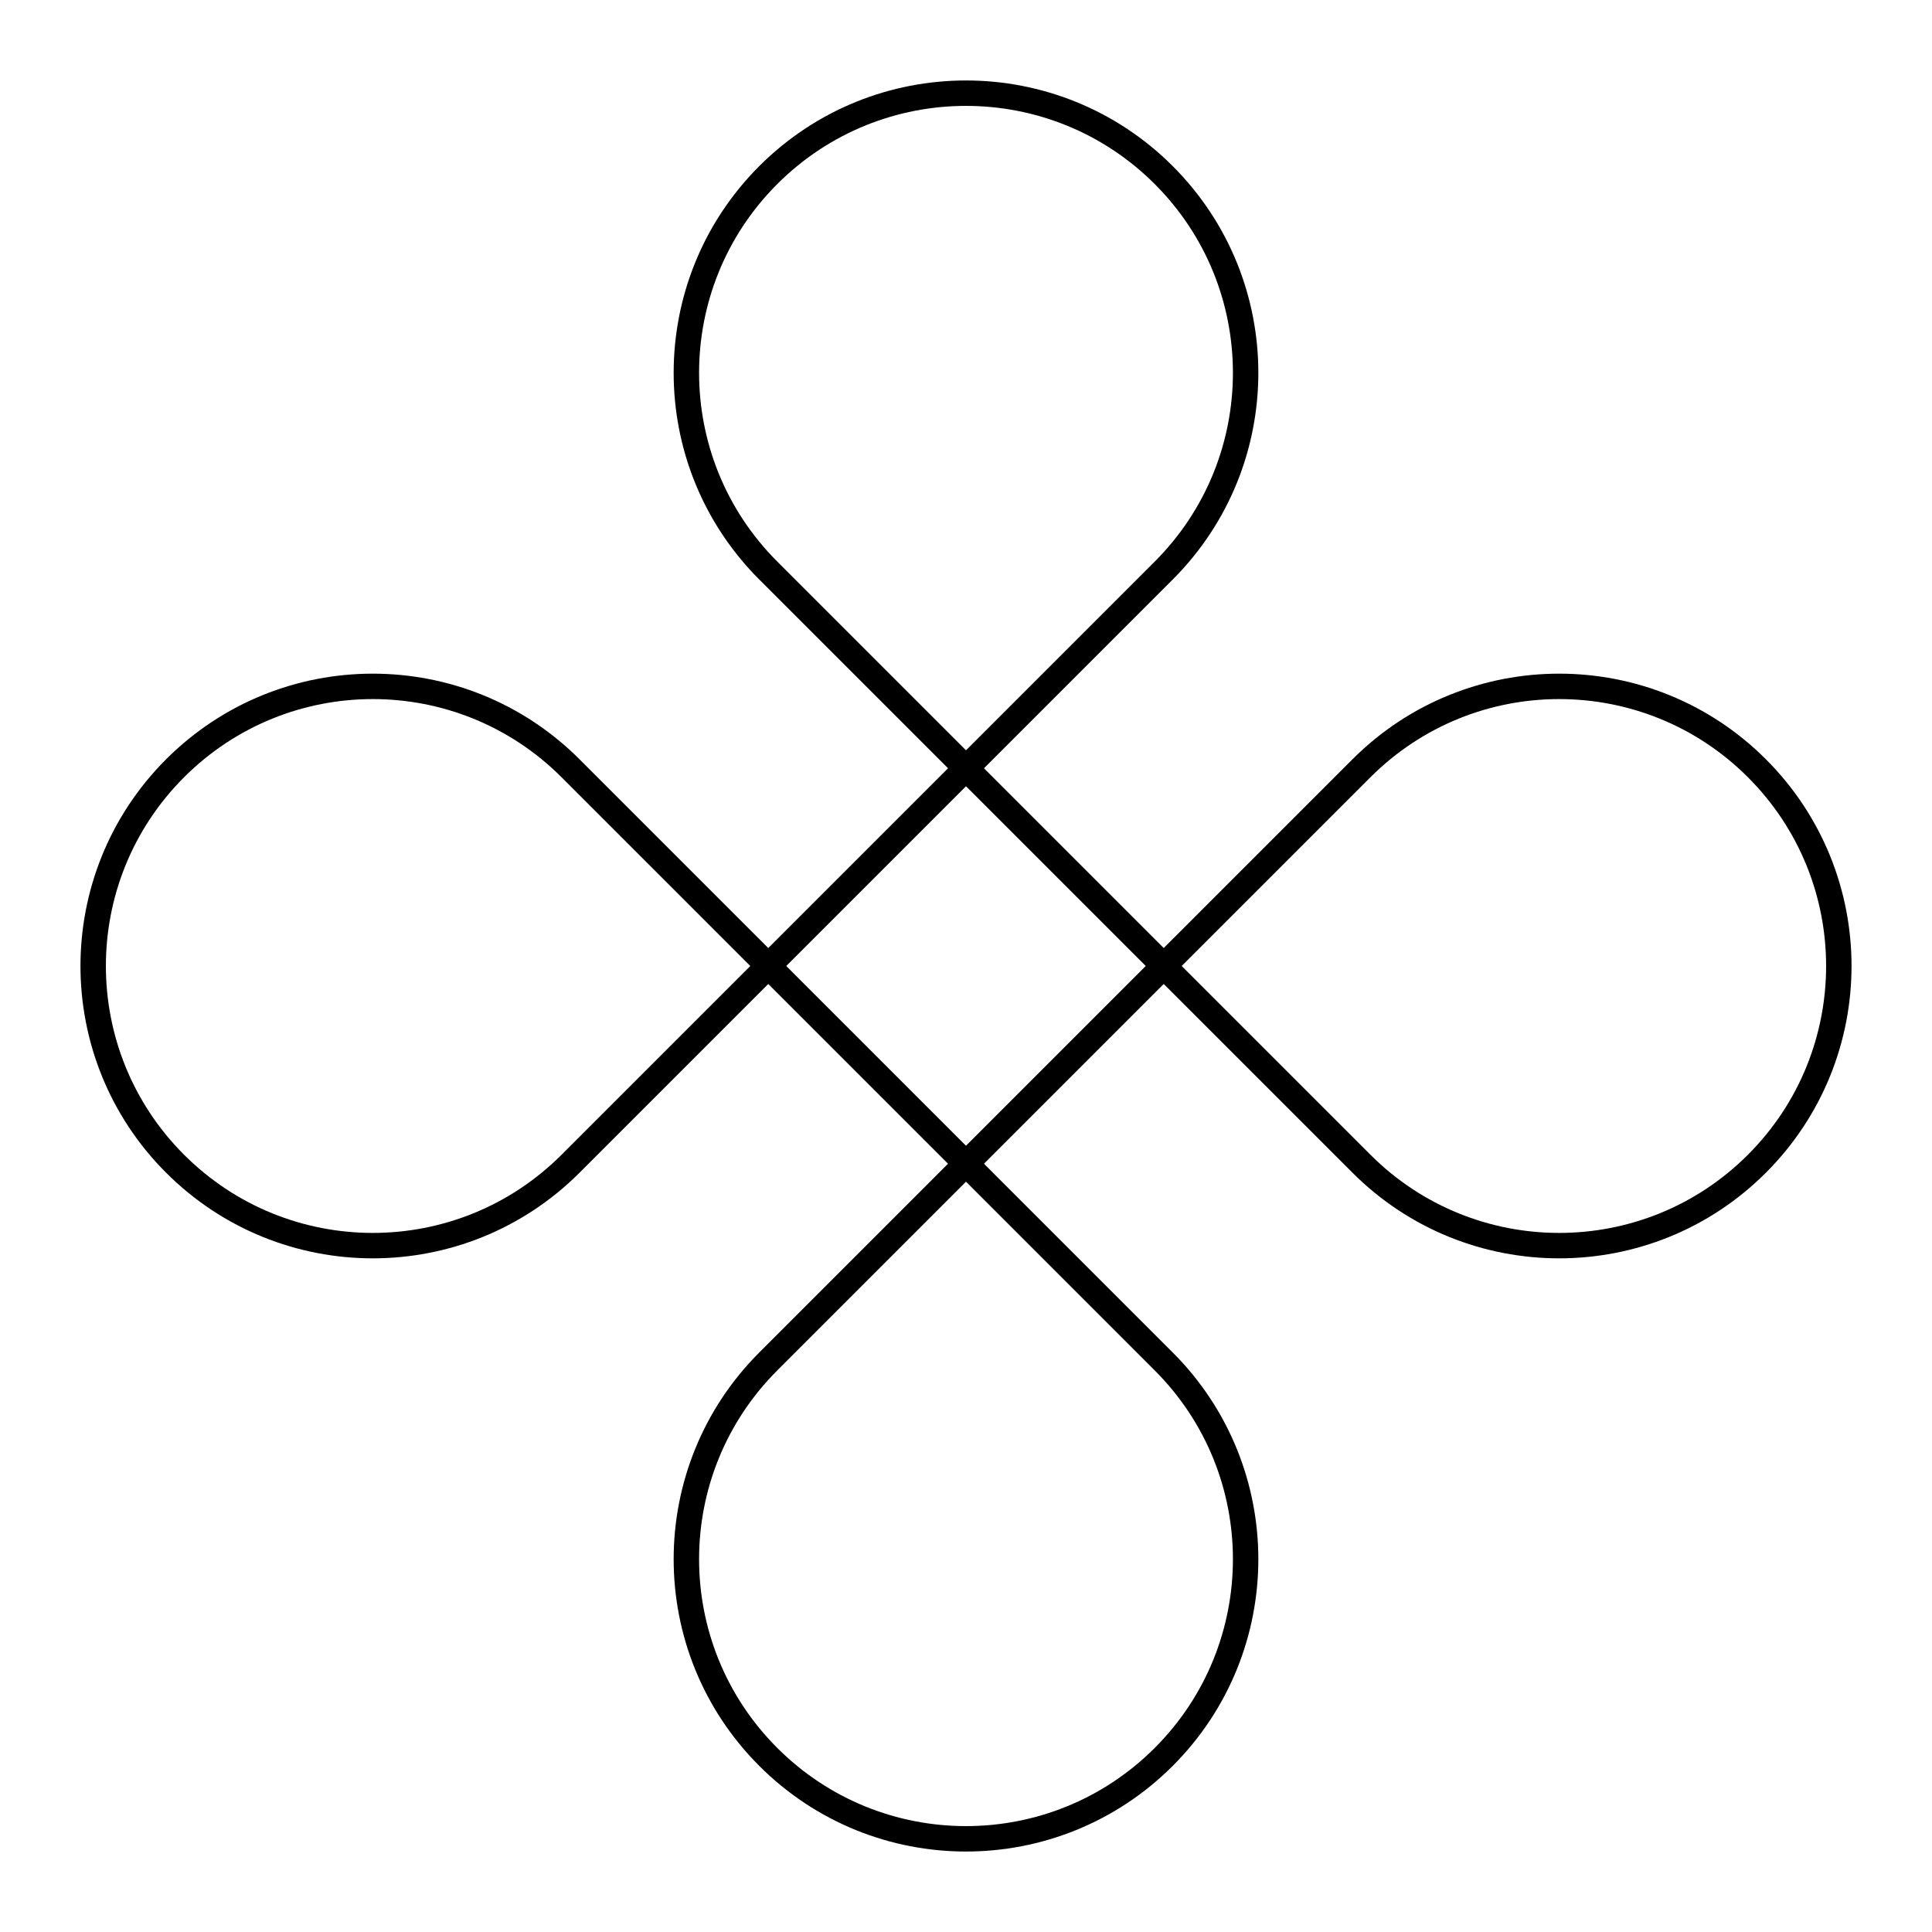
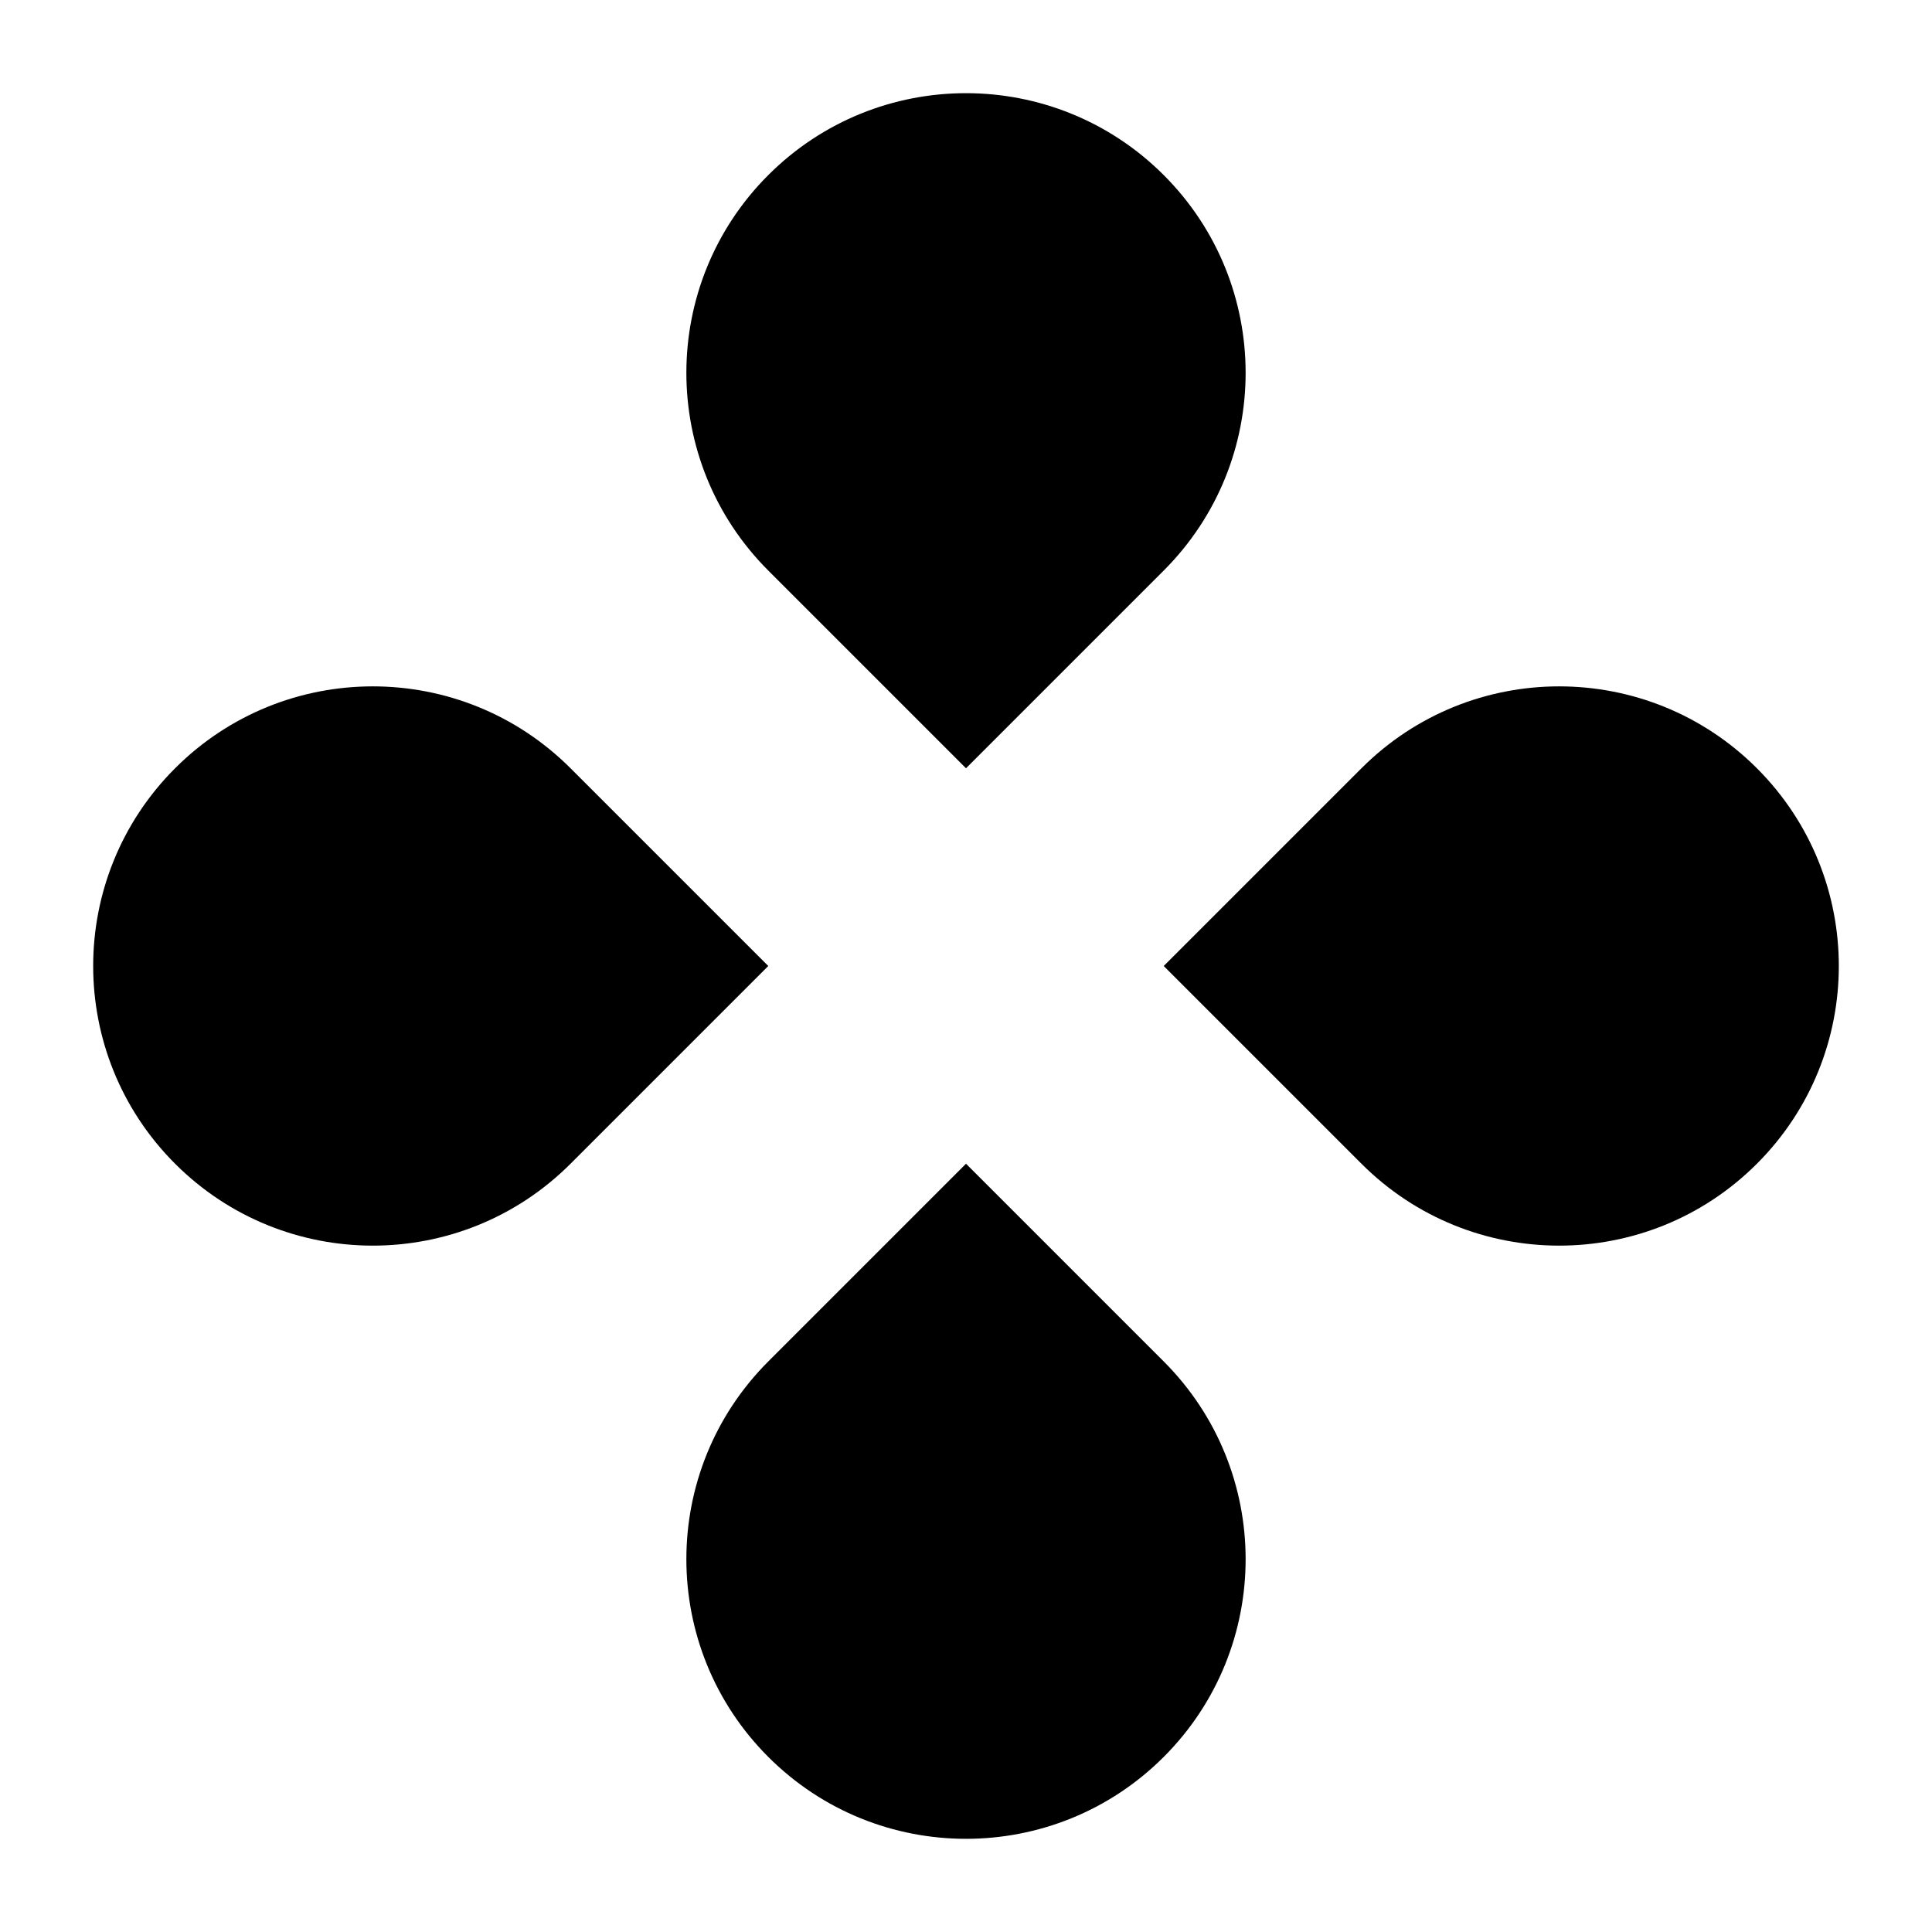
<svg xmlns="http://www.w3.org/2000/svg" viewBox="0 0 76 76">
  <defs>
-     <style>
-         #loopedHook1e {
-           stroke: currentColor;
-           stroke-width: 1px;
-           fill: none;
-         }</style>
-     <path id="loopedHook1e" d="         M 32.5 32.5         L 43.5 32.5         L 54.5 32.5         A 11 11         0 1 0         43.5 21.5         L 43.5 32.5         " />
+     <path class="example" id="loopedHook1e" d="         M 32.5 32.5         L 43.5 32.5         L 54.5 32.5         A 11 11         0 1 0         43.5 21.5         L 43.5 32.5         " />
  </defs>
  <use href="#loopedHook1e" transform="rotate(45, 38, 38)" />
  <use href="#loopedHook1e" transform="rotate(135, 38, 38)" />
  <use href="#loopedHook1e" transform="rotate(225, 38, 38)" />
  <use href="#loopedHook1e" transform="rotate(315, 38, 38)" />
</svg>
